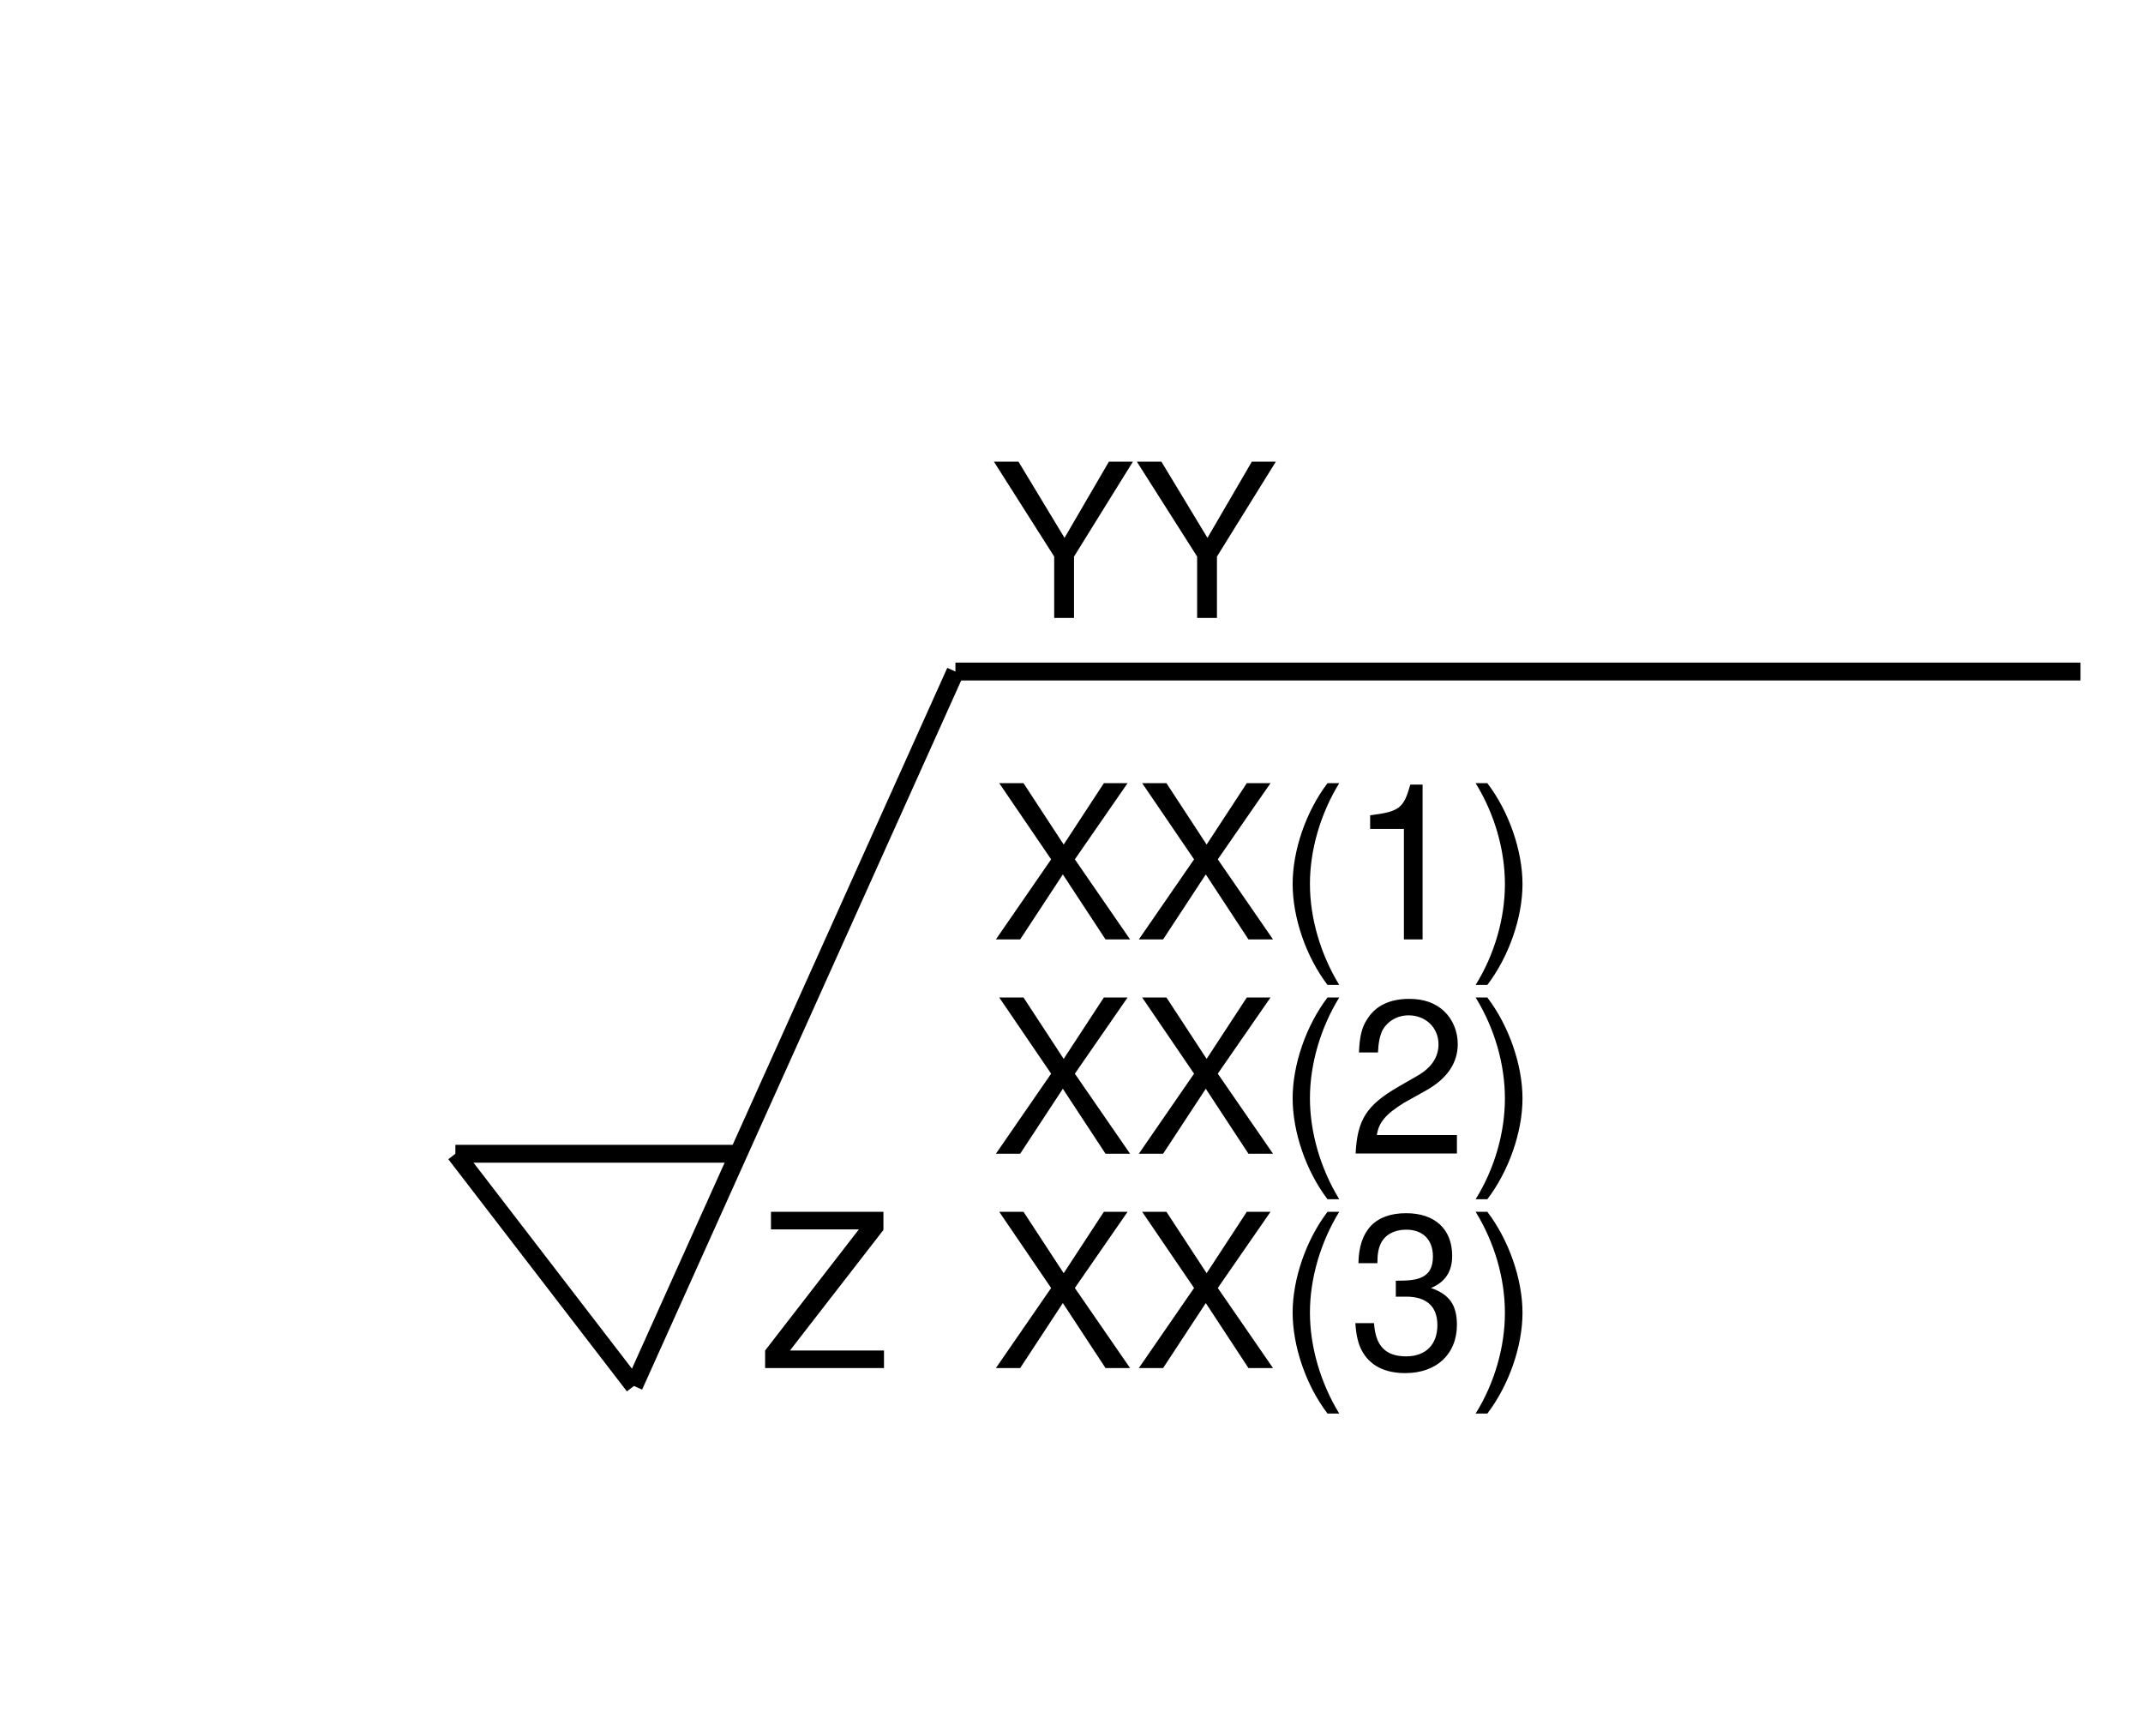
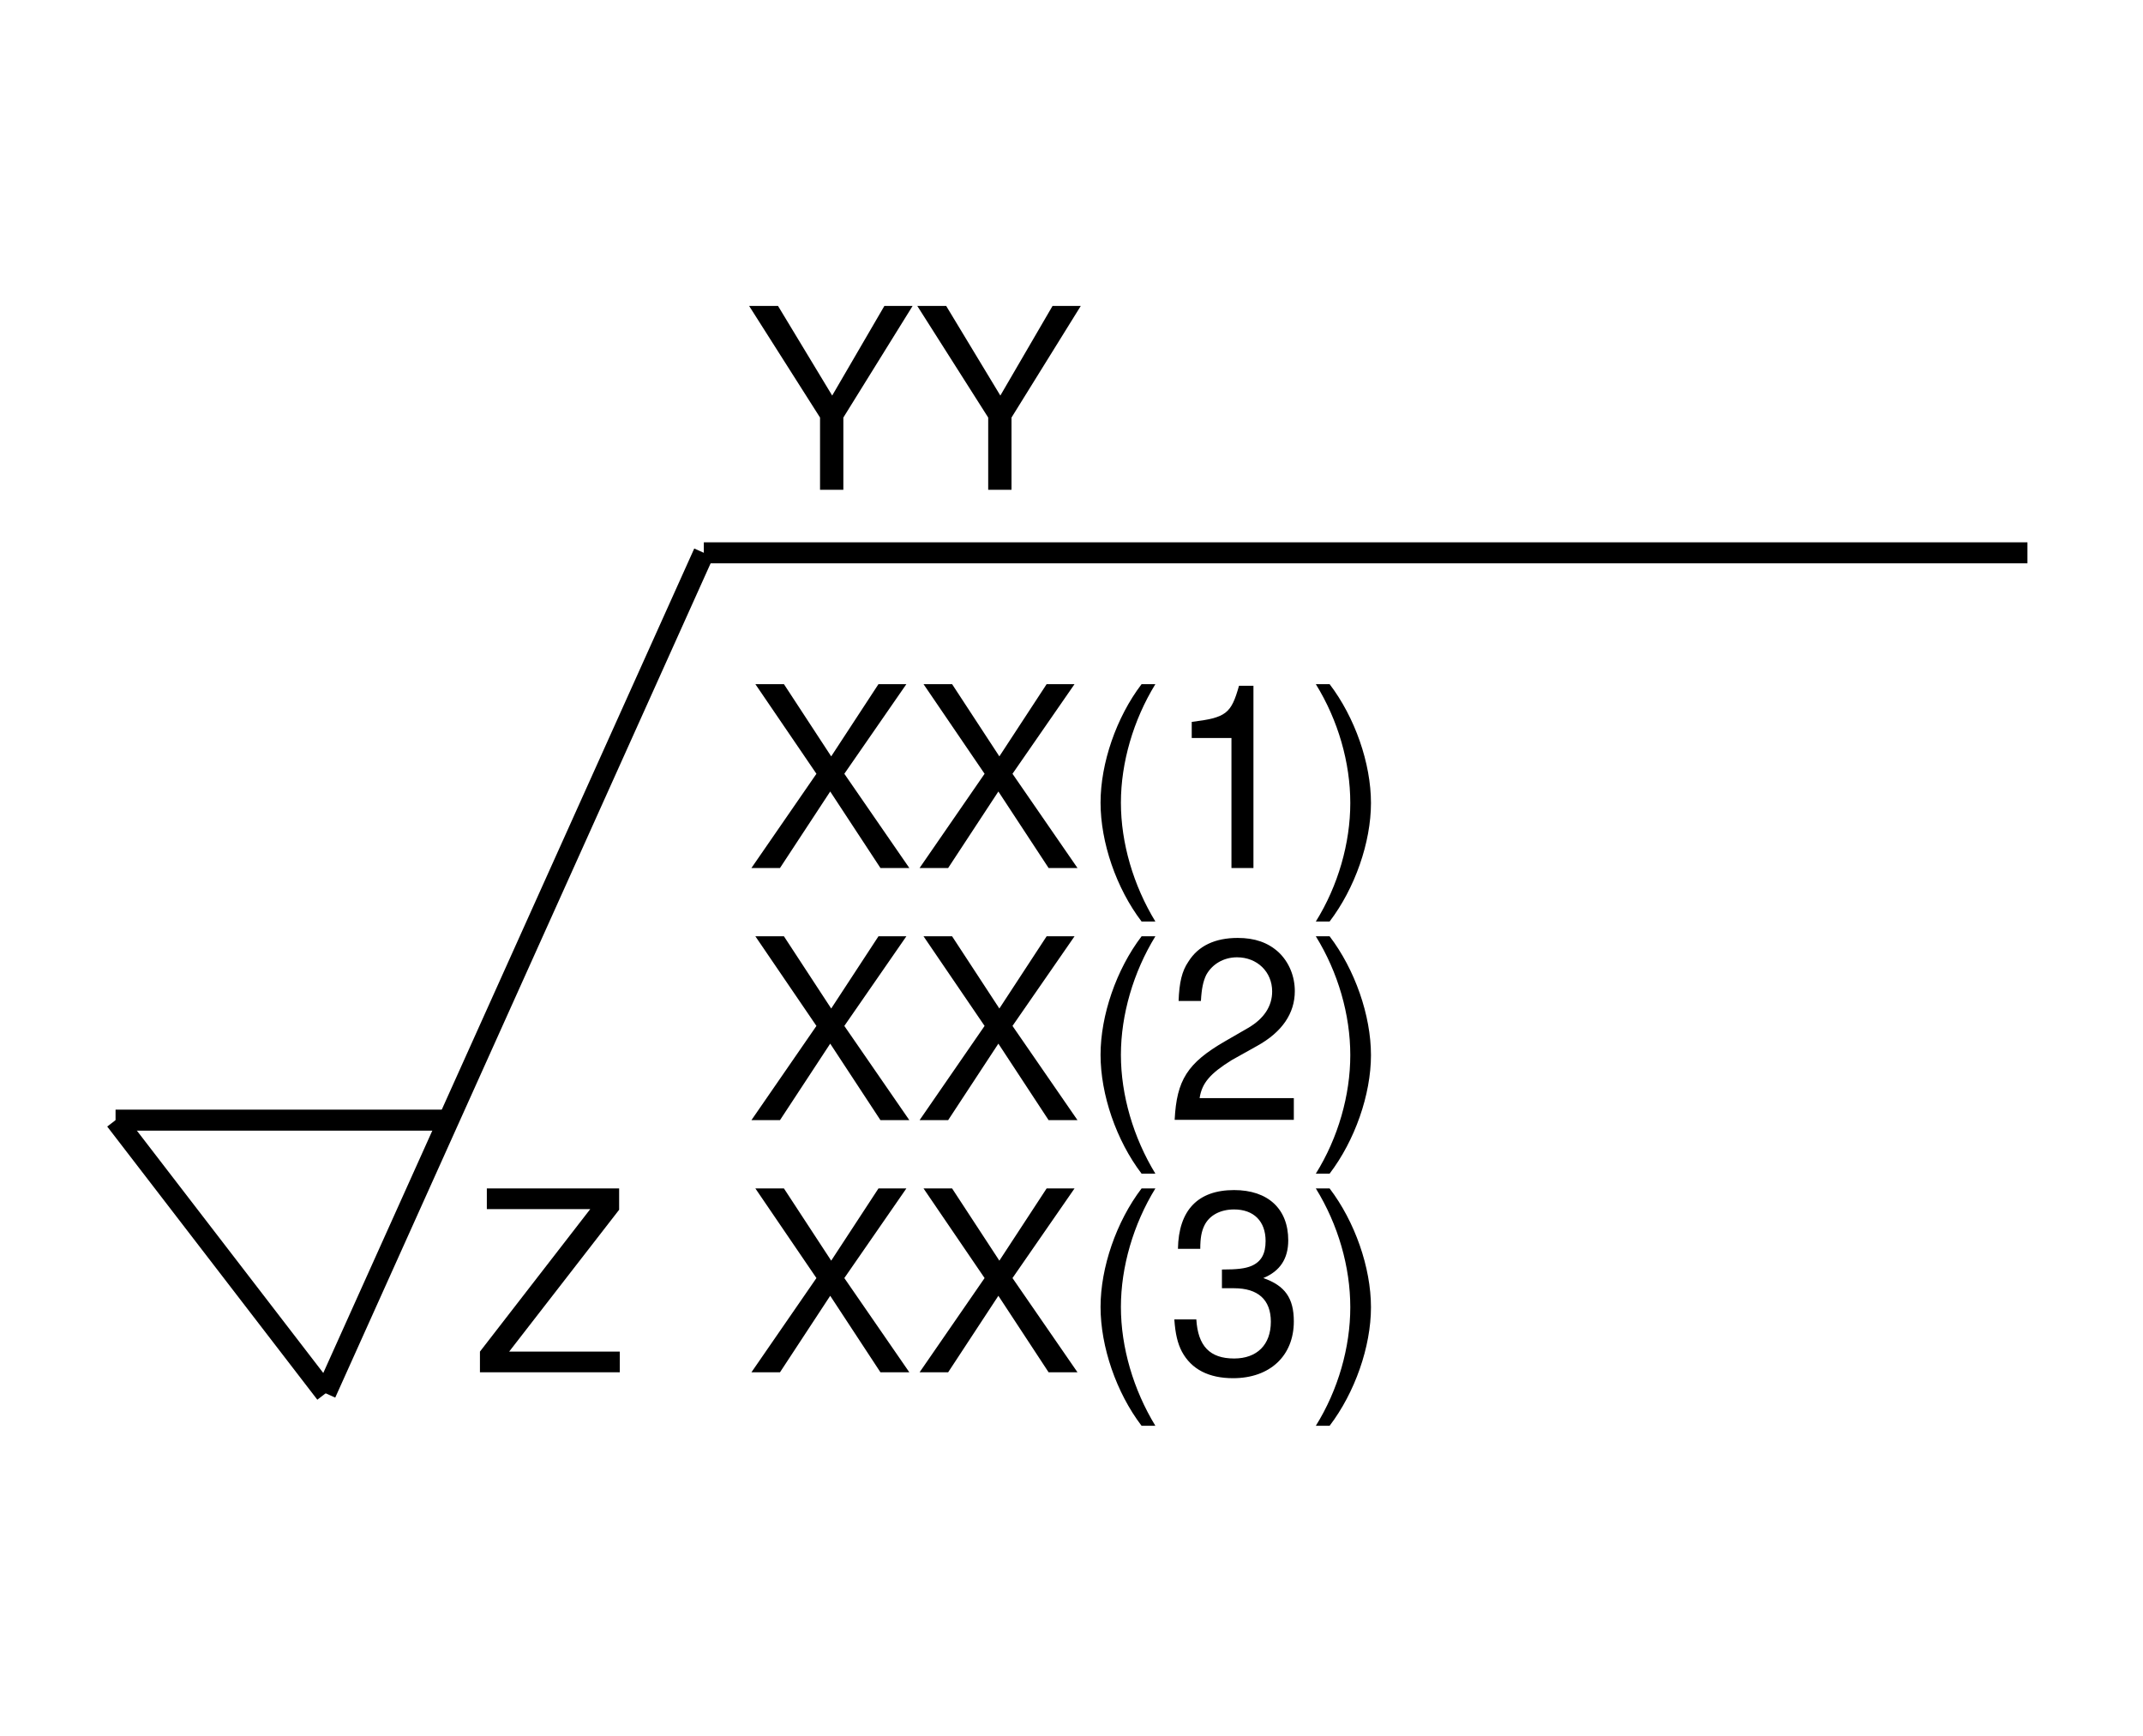
- <svg xmlns="http://www.w3.org/2000/svg" version="1.1" width="100px" height="81px" viewBox="-0.5 -0.5 120 81" content="&lt;mxfile host=&quot;Electron&quot; modified=&quot;2024-02-06T07:05:37.224Z&quot; agent=&quot;Mozilla/5.0 (Windows NT 10.0; Win64; x64) AppleWebKit/537.36 (KHTML, like Gecko) draw.io/21.5.1 Chrome/112.0.561.204 Electron/24.6.0 Safari/537.36&quot; etag=&quot;1LQ9veS5KkCN0eoByIPG&quot; version=&quot;21.5.1&quot; type=&quot;device&quot;&gt;&#10;  &lt;diagram name=&quot;Страница 1&quot; id=&quot;-L8JcDZjNFfGycrKBTJC&quot;&gt;&#10;    &lt;mxGraphModel dx=&quot;320&quot; dy=&quot;154&quot; grid=&quot;0&quot; gridSize=&quot;10&quot; guides=&quot;1&quot; tooltips=&quot;1&quot; connect=&quot;1&quot; arrows=&quot;1&quot; fold=&quot;1&quot; page=&quot;1&quot; pageScale=&quot;1&quot; pageWidth=&quot;827&quot; pageHeight=&quot;1169&quot; math=&quot;0&quot; shadow=&quot;0&quot;&gt;&#10;      &lt;root&gt;&#10;        &lt;mxCell id=&quot;0&quot; /&gt;&#10;        &lt;mxCell id=&quot;1&quot; parent=&quot;0&quot; /&gt;&#10;        &lt;mxCell id=&quot;24uEspsWAmBhDjKIqyrG-3&quot; value=&quot;&quot; style=&quot;endArrow=none;html=1;rounded=0;entryX=1;entryY=1;entryDx=0;entryDy=0;&quot; parent=&quot;1&quot; target=&quot;KwcBvFnIUq_cNhDl6oCU-1&quot; edge=&quot;1&quot;&gt;&#10;          &lt;mxGeometry width=&quot;50&quot; height=&quot;50&quot; relative=&quot;1&quot; as=&quot;geometry&quot;&gt;&#10;            &lt;mxPoint x=&quot;420&quot; y=&quot;290&quot; as=&quot;sourcePoint&quot; /&gt;&#10;            &lt;mxPoint x=&quot;530&quot; y=&quot;270&quot; as=&quot;targetPoint&quot; /&gt;&#10;          &lt;/mxGeometry&gt;&#10;        &lt;/mxCell&gt;&#10;        &lt;mxCell id=&quot;24uEspsWAmBhDjKIqyrG-4&quot; value=&quot;&quot; style=&quot;ellipse;whiteSpace=wrap;html=1;aspect=fixed;&quot; parent=&quot;1&quot; vertex=&quot;1&quot;&gt;&#10;          &lt;mxGeometry x=&quot;380&quot; y=&quot;294&quot; width=&quot;26&quot; height=&quot;26&quot; as=&quot;geometry&quot; /&gt;&#10;        &lt;/mxCell&gt;&#10;        &lt;mxCell id=&quot;24uEspsWAmBhDjKIqyrG-5&quot; value=&quot;&quot; style=&quot;endArrow=none;html=1;rounded=0;&quot; parent=&quot;1&quot; edge=&quot;1&quot;&gt;&#10;          &lt;mxGeometry width=&quot;50&quot; height=&quot;50&quot; relative=&quot;1&quot; as=&quot;geometry&quot;&gt;&#10;            &lt;mxPoint x=&quot;390&quot; y=&quot;340&quot; as=&quot;sourcePoint&quot; /&gt;&#10;            &lt;mxPoint x=&quot;375&quot; y=&quot;300&quot; as=&quot;targetPoint&quot; /&gt;&#10;          &lt;/mxGeometry&gt;&#10;        &lt;/mxCell&gt;&#10;        &lt;mxCell id=&quot;KwcBvFnIUq_cNhDl6oCU-1&quot; value=&quot;&amp;lt;font style=&amp;quot;font-size: 14px;&amp;quot;&amp;gt;YY&amp;lt;/font&amp;gt;&quot; style=&quot;text;strokeColor=none;align=center;fillColor=none;html=1;verticalAlign=middle;whiteSpace=wrap;rounded=0;&quot; parent=&quot;1&quot; vertex=&quot;1&quot;&gt;&#10;          &lt;mxGeometry x=&quot;414&quot; y=&quot;261&quot; width=&quot;56&quot; height=&quot;29&quot; as=&quot;geometry&quot; /&gt;&#10;        &lt;/mxCell&gt;&#10;        &lt;mxCell id=&quot;KwcBvFnIUq_cNhDl6oCU-2&quot; value=&quot;&amp;lt;font style=&amp;quot;font-size: 14px;&amp;quot;&amp;gt;XX(1)&amp;lt;/font&amp;gt;&quot; style=&quot;text;strokeColor=none;align=center;fillColor=none;html=1;verticalAlign=middle;whiteSpace=wrap;rounded=0;&quot; parent=&quot;1&quot; vertex=&quot;1&quot;&gt;&#10;          &lt;mxGeometry x=&quot;414&quot; y=&quot;310&quot; width=&quot;60&quot; height=&quot;30&quot; as=&quot;geometry&quot; /&gt;&#10;        &lt;/mxCell&gt;&#10;        &lt;mxCell id=&quot;KwcBvFnIUq_cNhDl6oCU-8&quot; value=&quot;&amp;lt;font style=&amp;quot;font-size: 14px;&amp;quot;&amp;gt;Z&amp;lt;/font&amp;gt;&quot; style=&quot;text;strokeColor=none;align=center;fillColor=none;html=1;verticalAlign=middle;whiteSpace=wrap;rounded=0;&quot; parent=&quot;1&quot; vertex=&quot;1&quot;&gt;&#10;          &lt;mxGeometry x=&quot;399&quot; y=&quot;310&quot; width=&quot;30&quot; height=&quot;30&quot; as=&quot;geometry&quot; /&gt;&#10;        &lt;/mxCell&gt;&#10;        &lt;mxCell id=&quot;47NzaqUEc4aRuLURK691-2&quot; value=&quot;&quot; style=&quot;endArrow=none;html=1;rounded=0;&quot; edge=&quot;1&quot; parent=&quot;1&quot;&gt;&#10;          &lt;mxGeometry width=&quot;50&quot; height=&quot;50&quot; relative=&quot;1&quot; as=&quot;geometry&quot;&gt;&#10;            &lt;mxPoint x=&quot;390&quot; y=&quot;340&quot; as=&quot;sourcePoint&quot; /&gt;&#10;            &lt;mxPoint x=&quot;420&quot; y=&quot;290&quot; as=&quot;targetPoint&quot; /&gt;&#10;          &lt;/mxGeometry&gt;&#10;        &lt;/mxCell&gt;&#10;      &lt;/root&gt;&#10;    &lt;/mxGraphModel&gt;&#10;  &lt;/diagram&gt;&#10;&lt;/mxfile&gt;&#10;">
+ <svg xmlns="http://www.w3.org/2000/svg" version="1.1" width="100px" height="81px" viewBox="-0.5 -0.5 102 57" content="&lt;mxfile host=&quot;Electron&quot; modified=&quot;2024-02-06T07:05:37.224Z&quot; agent=&quot;Mozilla/5.0 (Windows NT 10.0; Win64; x64) AppleWebKit/537.36 (KHTML, like Gecko) draw.io/21.5.1 Chrome/112.0.561.204 Electron/24.6.0 Safari/537.36&quot; etag=&quot;1LQ9veS5KkCN0eoByIPG&quot; version=&quot;21.5.1&quot; type=&quot;device&quot;&gt;&#10;  &lt;diagram name=&quot;Страница 1&quot; id=&quot;-L8JcDZjNFfGycrKBTJC&quot;&gt;&#10;    &lt;mxGraphModel dx=&quot;320&quot; dy=&quot;154&quot; grid=&quot;0&quot; gridSize=&quot;10&quot; guides=&quot;1&quot; tooltips=&quot;1&quot; connect=&quot;1&quot; arrows=&quot;1&quot; fold=&quot;1&quot; page=&quot;1&quot; pageScale=&quot;1&quot; pageWidth=&quot;827&quot; pageHeight=&quot;1169&quot; math=&quot;0&quot; shadow=&quot;0&quot;&gt;&#10;      &lt;root&gt;&#10;        &lt;mxCell id=&quot;0&quot; /&gt;&#10;        &lt;mxCell id=&quot;1&quot; parent=&quot;0&quot; /&gt;&#10;        &lt;mxCell id=&quot;24uEspsWAmBhDjKIqyrG-3&quot; value=&quot;&quot; style=&quot;endArrow=none;html=1;rounded=0;entryX=1;entryY=1;entryDx=0;entryDy=0;&quot; parent=&quot;1&quot; target=&quot;KwcBvFnIUq_cNhDl6oCU-1&quot; edge=&quot;1&quot;&gt;&#10;          &lt;mxGeometry width=&quot;50&quot; height=&quot;50&quot; relative=&quot;1&quot; as=&quot;geometry&quot;&gt;&#10;            &lt;mxPoint x=&quot;420&quot; y=&quot;290&quot; as=&quot;sourcePoint&quot; /&gt;&#10;            &lt;mxPoint x=&quot;530&quot; y=&quot;270&quot; as=&quot;targetPoint&quot; /&gt;&#10;          &lt;/mxGeometry&gt;&#10;        &lt;/mxCell&gt;&#10;        &lt;mxCell id=&quot;24uEspsWAmBhDjKIqyrG-4&quot; value=&quot;&quot; style=&quot;ellipse;whiteSpace=wrap;html=1;aspect=fixed;&quot; parent=&quot;1&quot; vertex=&quot;1&quot;&gt;&#10;          &lt;mxGeometry x=&quot;380&quot; y=&quot;294&quot; width=&quot;26&quot; height=&quot;26&quot; as=&quot;geometry&quot; /&gt;&#10;        &lt;/mxCell&gt;&#10;        &lt;mxCell id=&quot;24uEspsWAmBhDjKIqyrG-5&quot; value=&quot;&quot; style=&quot;endArrow=none;html=1;rounded=0;&quot; parent=&quot;1&quot; edge=&quot;1&quot;&gt;&#10;          &lt;mxGeometry width=&quot;50&quot; height=&quot;50&quot; relative=&quot;1&quot; as=&quot;geometry&quot;&gt;&#10;            &lt;mxPoint x=&quot;390&quot; y=&quot;340&quot; as=&quot;sourcePoint&quot; /&gt;&#10;            &lt;mxPoint x=&quot;375&quot; y=&quot;300&quot; as=&quot;targetPoint&quot; /&gt;&#10;          &lt;/mxGeometry&gt;&#10;        &lt;/mxCell&gt;&#10;        &lt;mxCell id=&quot;KwcBvFnIUq_cNhDl6oCU-1&quot; value=&quot;&amp;lt;font style=&amp;quot;font-size: 14px;&amp;quot;&amp;gt;YY&amp;lt;/font&amp;gt;&quot; style=&quot;text;strokeColor=none;align=center;fillColor=none;html=1;verticalAlign=middle;whiteSpace=wrap;rounded=0;&quot; parent=&quot;1&quot; vertex=&quot;1&quot;&gt;&#10;          &lt;mxGeometry x=&quot;414&quot; y=&quot;261&quot; width=&quot;56&quot; height=&quot;29&quot; as=&quot;geometry&quot; /&gt;&#10;        &lt;/mxCell&gt;&#10;        &lt;mxCell id=&quot;KwcBvFnIUq_cNhDl6oCU-2&quot; value=&quot;&amp;lt;font style=&amp;quot;font-size: 14px;&amp;quot;&amp;gt;XX(1)&amp;lt;/font&amp;gt;&quot; style=&quot;text;strokeColor=none;align=center;fillColor=none;html=1;verticalAlign=middle;whiteSpace=wrap;rounded=0;&quot; parent=&quot;1&quot; vertex=&quot;1&quot;&gt;&#10;          &lt;mxGeometry x=&quot;414&quot; y=&quot;310&quot; width=&quot;60&quot; height=&quot;30&quot; as=&quot;geometry&quot; /&gt;&#10;        &lt;/mxCell&gt;&#10;        &lt;mxCell id=&quot;KwcBvFnIUq_cNhDl6oCU-8&quot; value=&quot;&amp;lt;font style=&amp;quot;font-size: 14px;&amp;quot;&amp;gt;Z&amp;lt;/font&amp;gt;&quot; style=&quot;text;strokeColor=none;align=center;fillColor=none;html=1;verticalAlign=middle;whiteSpace=wrap;rounded=0;&quot; parent=&quot;1&quot; vertex=&quot;1&quot;&gt;&#10;          &lt;mxGeometry x=&quot;399&quot; y=&quot;310&quot; width=&quot;30&quot; height=&quot;30&quot; as=&quot;geometry&quot; /&gt;&#10;        &lt;/mxCell&gt;&#10;        &lt;mxCell id=&quot;47NzaqUEc4aRuLURK691-2&quot; value=&quot;&quot; style=&quot;endArrow=none;html=1;rounded=0;&quot; edge=&quot;1&quot; parent=&quot;1&quot;&gt;&#10;          &lt;mxGeometry width=&quot;50&quot; height=&quot;50&quot; relative=&quot;1&quot; as=&quot;geometry&quot;&gt;&#10;            &lt;mxPoint x=&quot;390&quot; y=&quot;340&quot; as=&quot;sourcePoint&quot; /&gt;&#10;            &lt;mxPoint x=&quot;420&quot; y=&quot;290&quot; as=&quot;targetPoint&quot; /&gt;&#10;          &lt;/mxGeometry&gt;&#10;        &lt;/mxCell&gt;&#10;      &lt;/root&gt;&#10;    &lt;/mxGraphModel&gt;&#10;  &lt;/diagram&gt;&#10;&lt;/mxfile&gt;&#10;">
  <defs />
-   <g>
+   <g transform="translate(-20, -16)">
    <path d="M 53 29 L 116 29" fill="none" stroke="rgb(0, 0, 0)" stroke-miterlimit="10" pointer-events="stroke" />
    <path d="M 35 69 L 25 56" fill="none" stroke="rgb(0, 0, 0)" stroke-miterlimit="10" pointer-events="stroke" />
    <text id="y" x="55" y="26" fill="rgb(0, 0, 0)" font-family="Helvetica" font-size="12px" text-anchor="start">YY</text>
    <text id="x1" x="55" y="44" fill="rgb(0, 0, 0)" font-family="Helvetica" font-size="12px" text-anchor="start">XX(1)</text>
    <text id="x2" x="55" y="56" fill="rgb(0, 0, 0)" font-family="Helvetica" font-size="12px" text-anchor="start">XX(2)</text>
    <text id="x3" x="55" y="68" fill="rgb(0, 0, 0)" font-family="Helvetica" font-size="12px" text-anchor="start">XX(3)</text>
    <text id="z" x="42" y="68" fill="rgb(0, 0, 0)" font-family="Helvetica" font-size="12px" text-anchor="start">Z</text>
    <path d="M 35 69 L 53 29" fill="none" stroke="rgb(0, 0, 0)" stroke-miterlimit="10" pointer-events="stroke" />
    <path d="M 25 56 L 41 56" fill="none" stroke="rgb(0, 0, 0)" stroke-miterlimit="10" pointer-events="stroke" />
  </g>
</svg>
